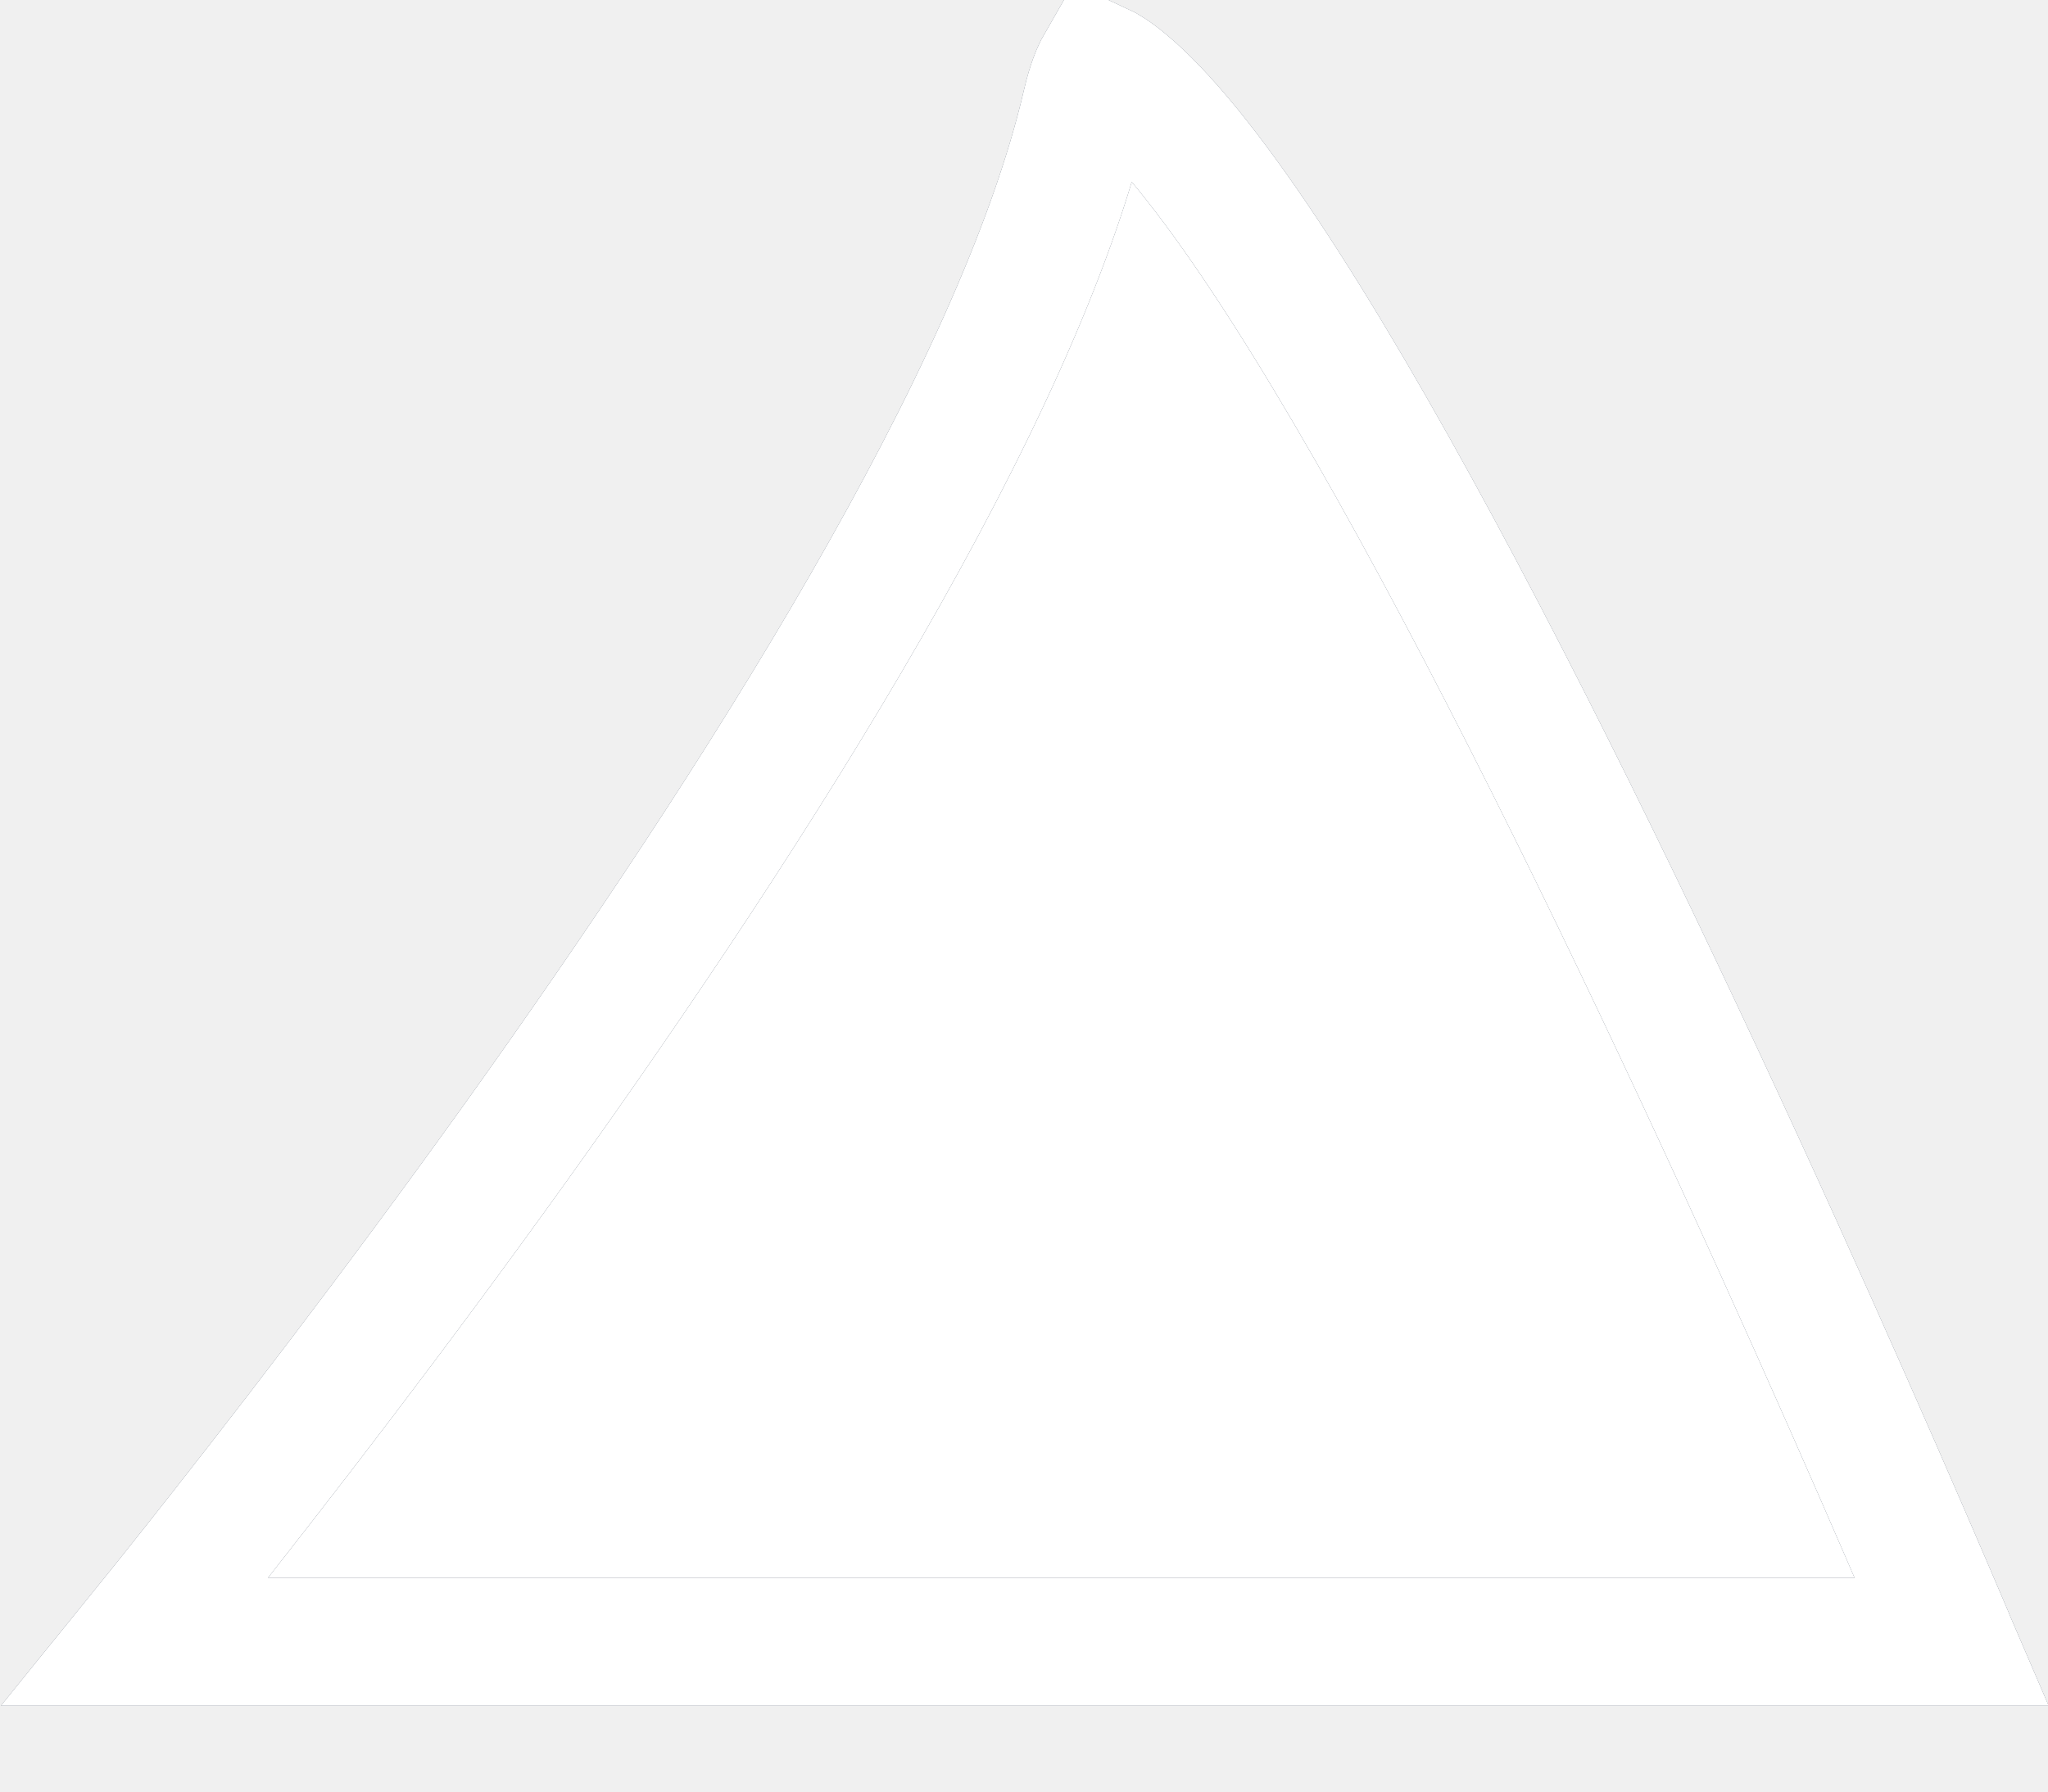
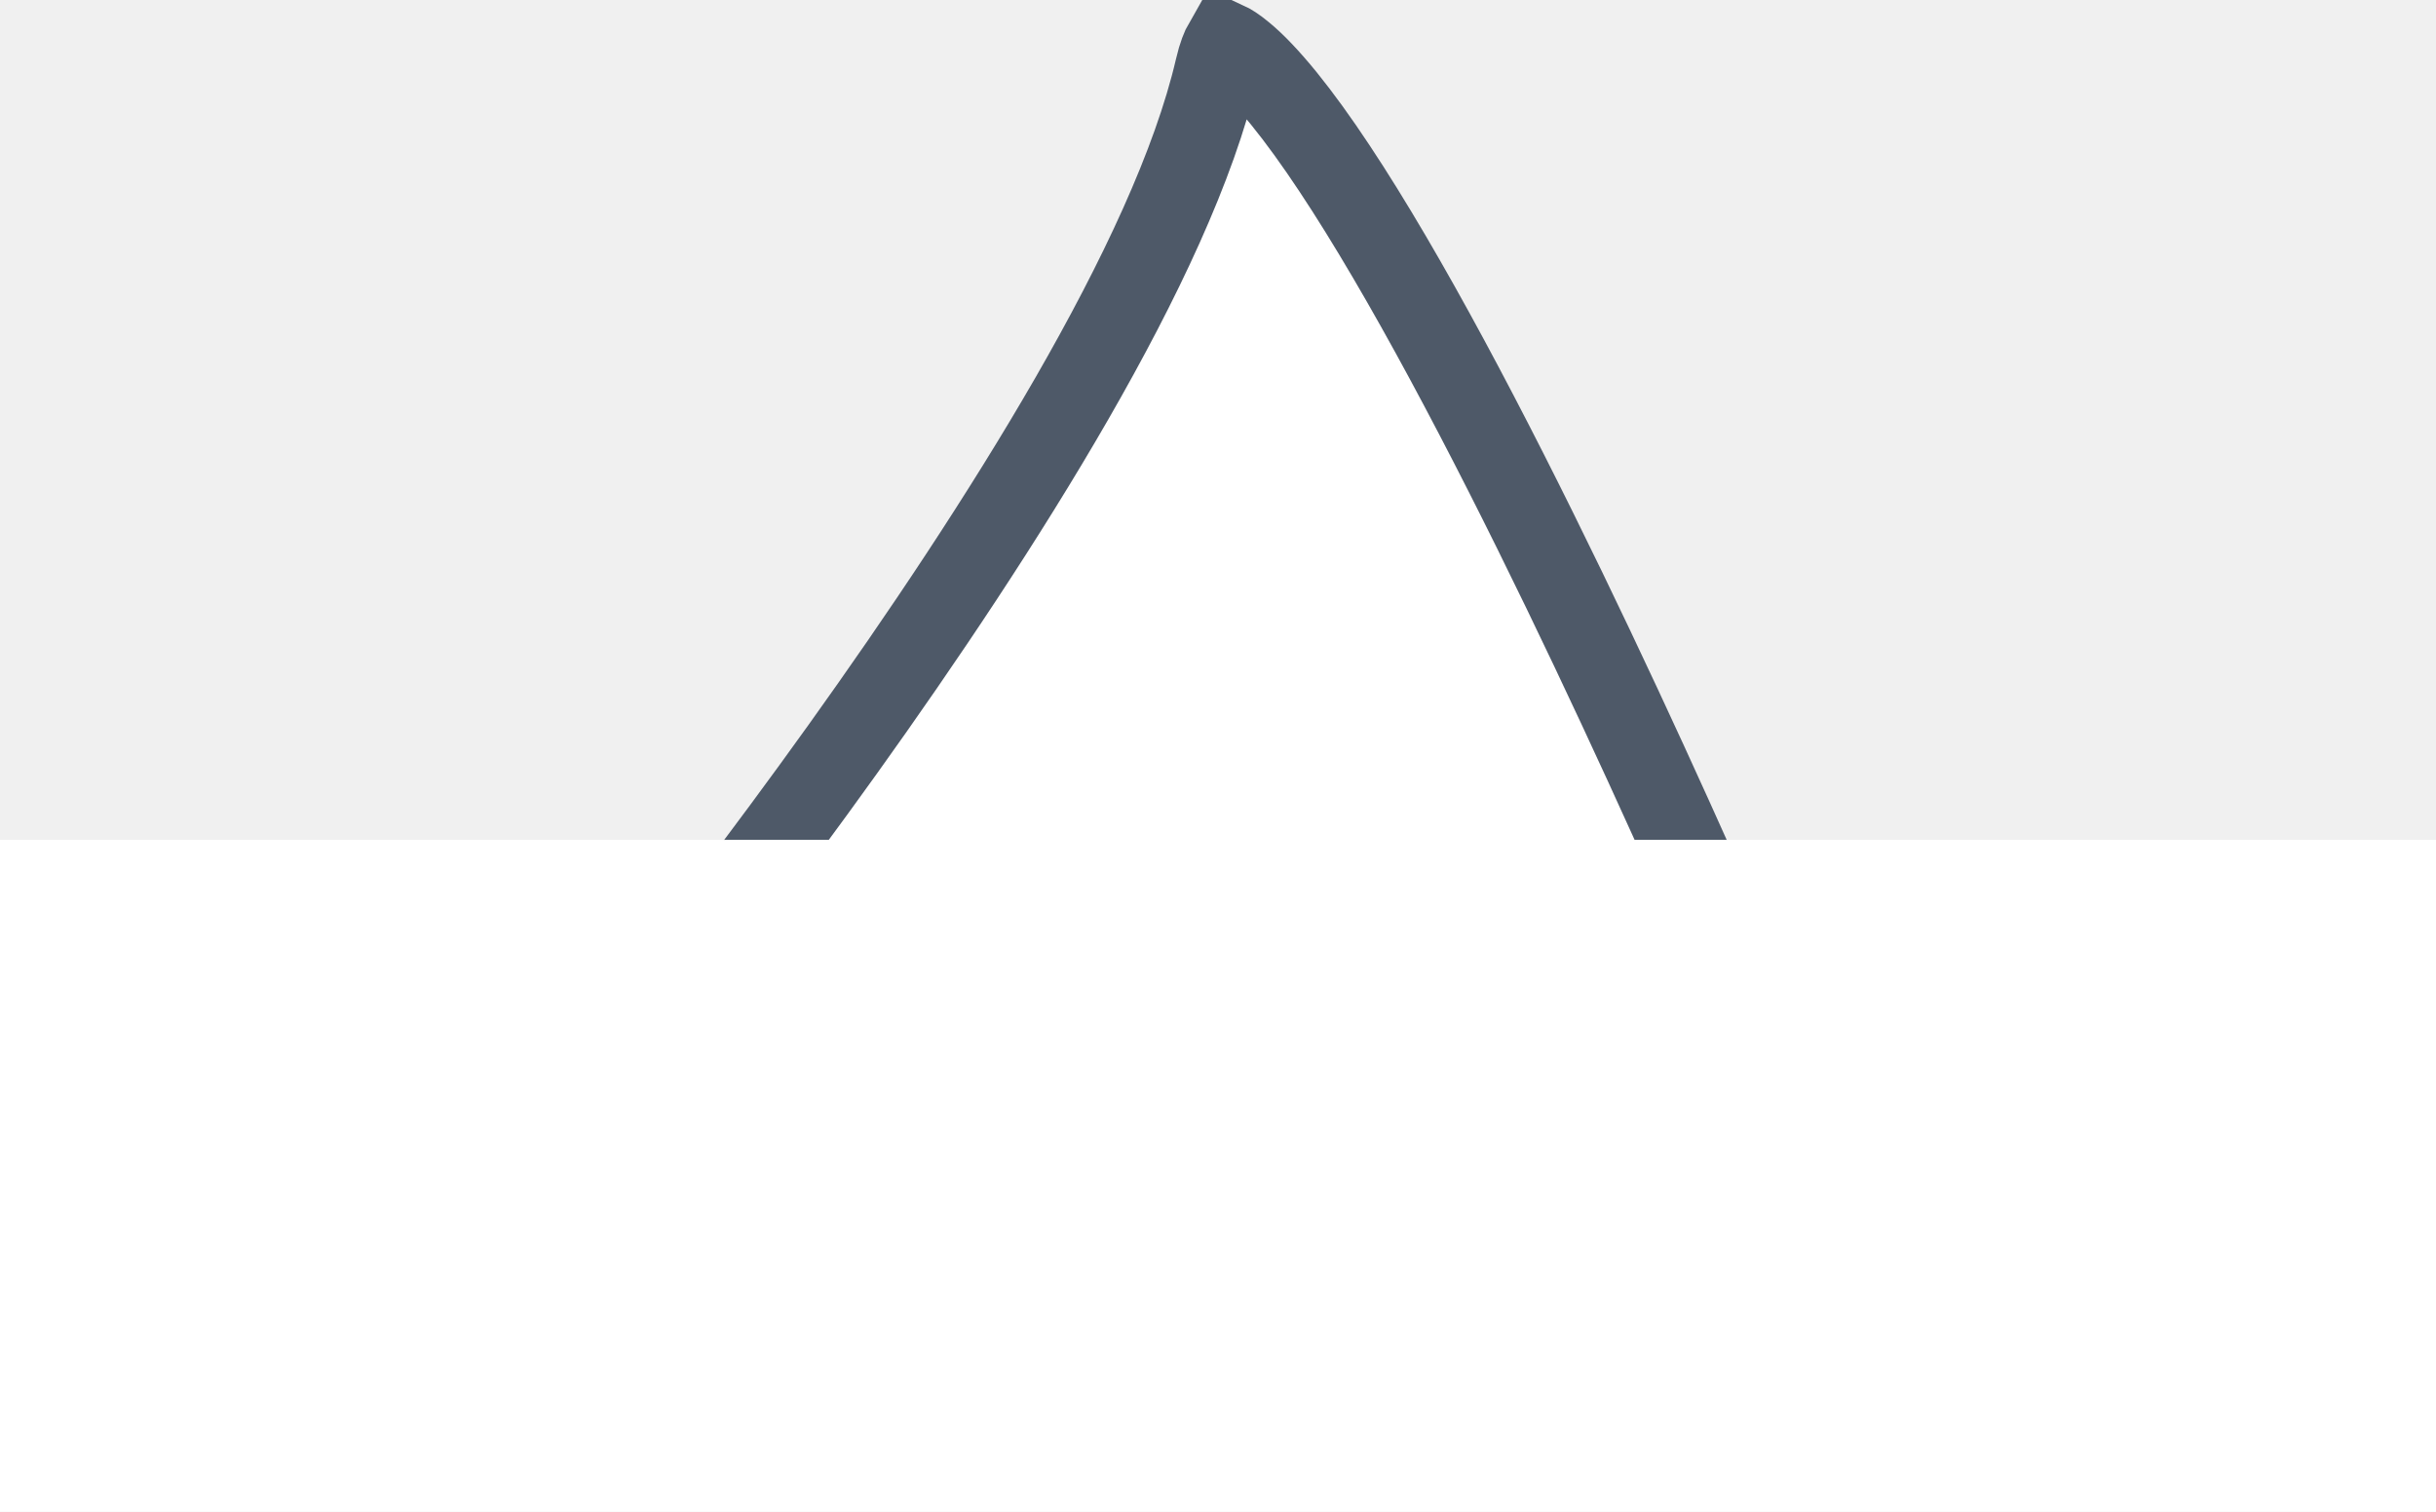
- <svg xmlns="http://www.w3.org/2000/svg" width="16" height="14" viewBox="0 0 16 14" fill="none">
-   <path d="M8.487 0.815C8.524 0.655 8.564 0.564 8.591 0.517C8.632 0.536 8.698 0.575 8.79 0.652C8.93 0.768 9.096 0.941 9.284 1.172C10.043 2.108 10.991 3.777 11.929 5.626C12.861 7.463 13.763 9.436 14.433 10.953C14.768 11.71 15.044 12.353 15.237 12.806C15.241 12.814 15.244 12.822 15.247 12.829H1.056C1.189 12.665 1.338 12.478 1.501 12.273C2.176 11.421 3.088 10.24 4.032 8.923C4.974 7.606 5.953 6.148 6.762 4.742C7.565 3.346 8.22 1.966 8.487 0.815Z" fill="white" stroke="#4E5968" />
-   <path d="M15.247 12.829H1.056C1.189 12.665 1.338 12.478 1.501 12.273C2.176 11.421 3.088 10.24 4.032 8.923C4.974 7.606 5.953 6.148 6.762 4.742C7.565 3.346 8.22 1.966 8.487 0.815C8.524 0.655 8.564 0.564 8.591 0.517C8.632 0.536 8.698 0.575 8.79 0.652C8.93 0.768 9.096 0.941 9.284 1.172C10.043 2.108 10.991 3.777 11.929 5.626C12.861 7.463 13.763 9.436 14.433 10.953C14.768 11.71 15.044 12.353 15.237 12.806C15.241 12.814 15.244 12.822 15.247 12.829Z" fill="none" stroke="white" />
+ <svg xmlns="http://www.w3.org/2000/svg" width="29" height="18" viewBox="0 0 29 18" fill="none">
+   <path d="M14.487 0.815C14.524 0.655 14.564 0.564 14.591 0.517C14.632 0.536 14.698 0.575 14.79 0.652C14.931 0.768 15.096 0.941 15.284 1.172C16.043 2.108 16.991 3.777 17.929 5.626C18.861 7.463 19.763 9.436 20.433 10.953C20.768 11.71 21.044 12.353 21.237 12.806C21.241 12.814 21.244 12.822 21.247 12.829H7.056C7.189 12.665 7.338 12.478 7.501 12.273C8.176 11.421 9.088 10.24 10.031 8.923C10.974 7.606 11.953 6.148 12.762 4.742C13.565 3.346 14.22 1.966 14.487 0.815Z" fill="white" stroke="#4E5968" />
+   <rect y="10" width="29" height="8" fill="white" />
</svg>
